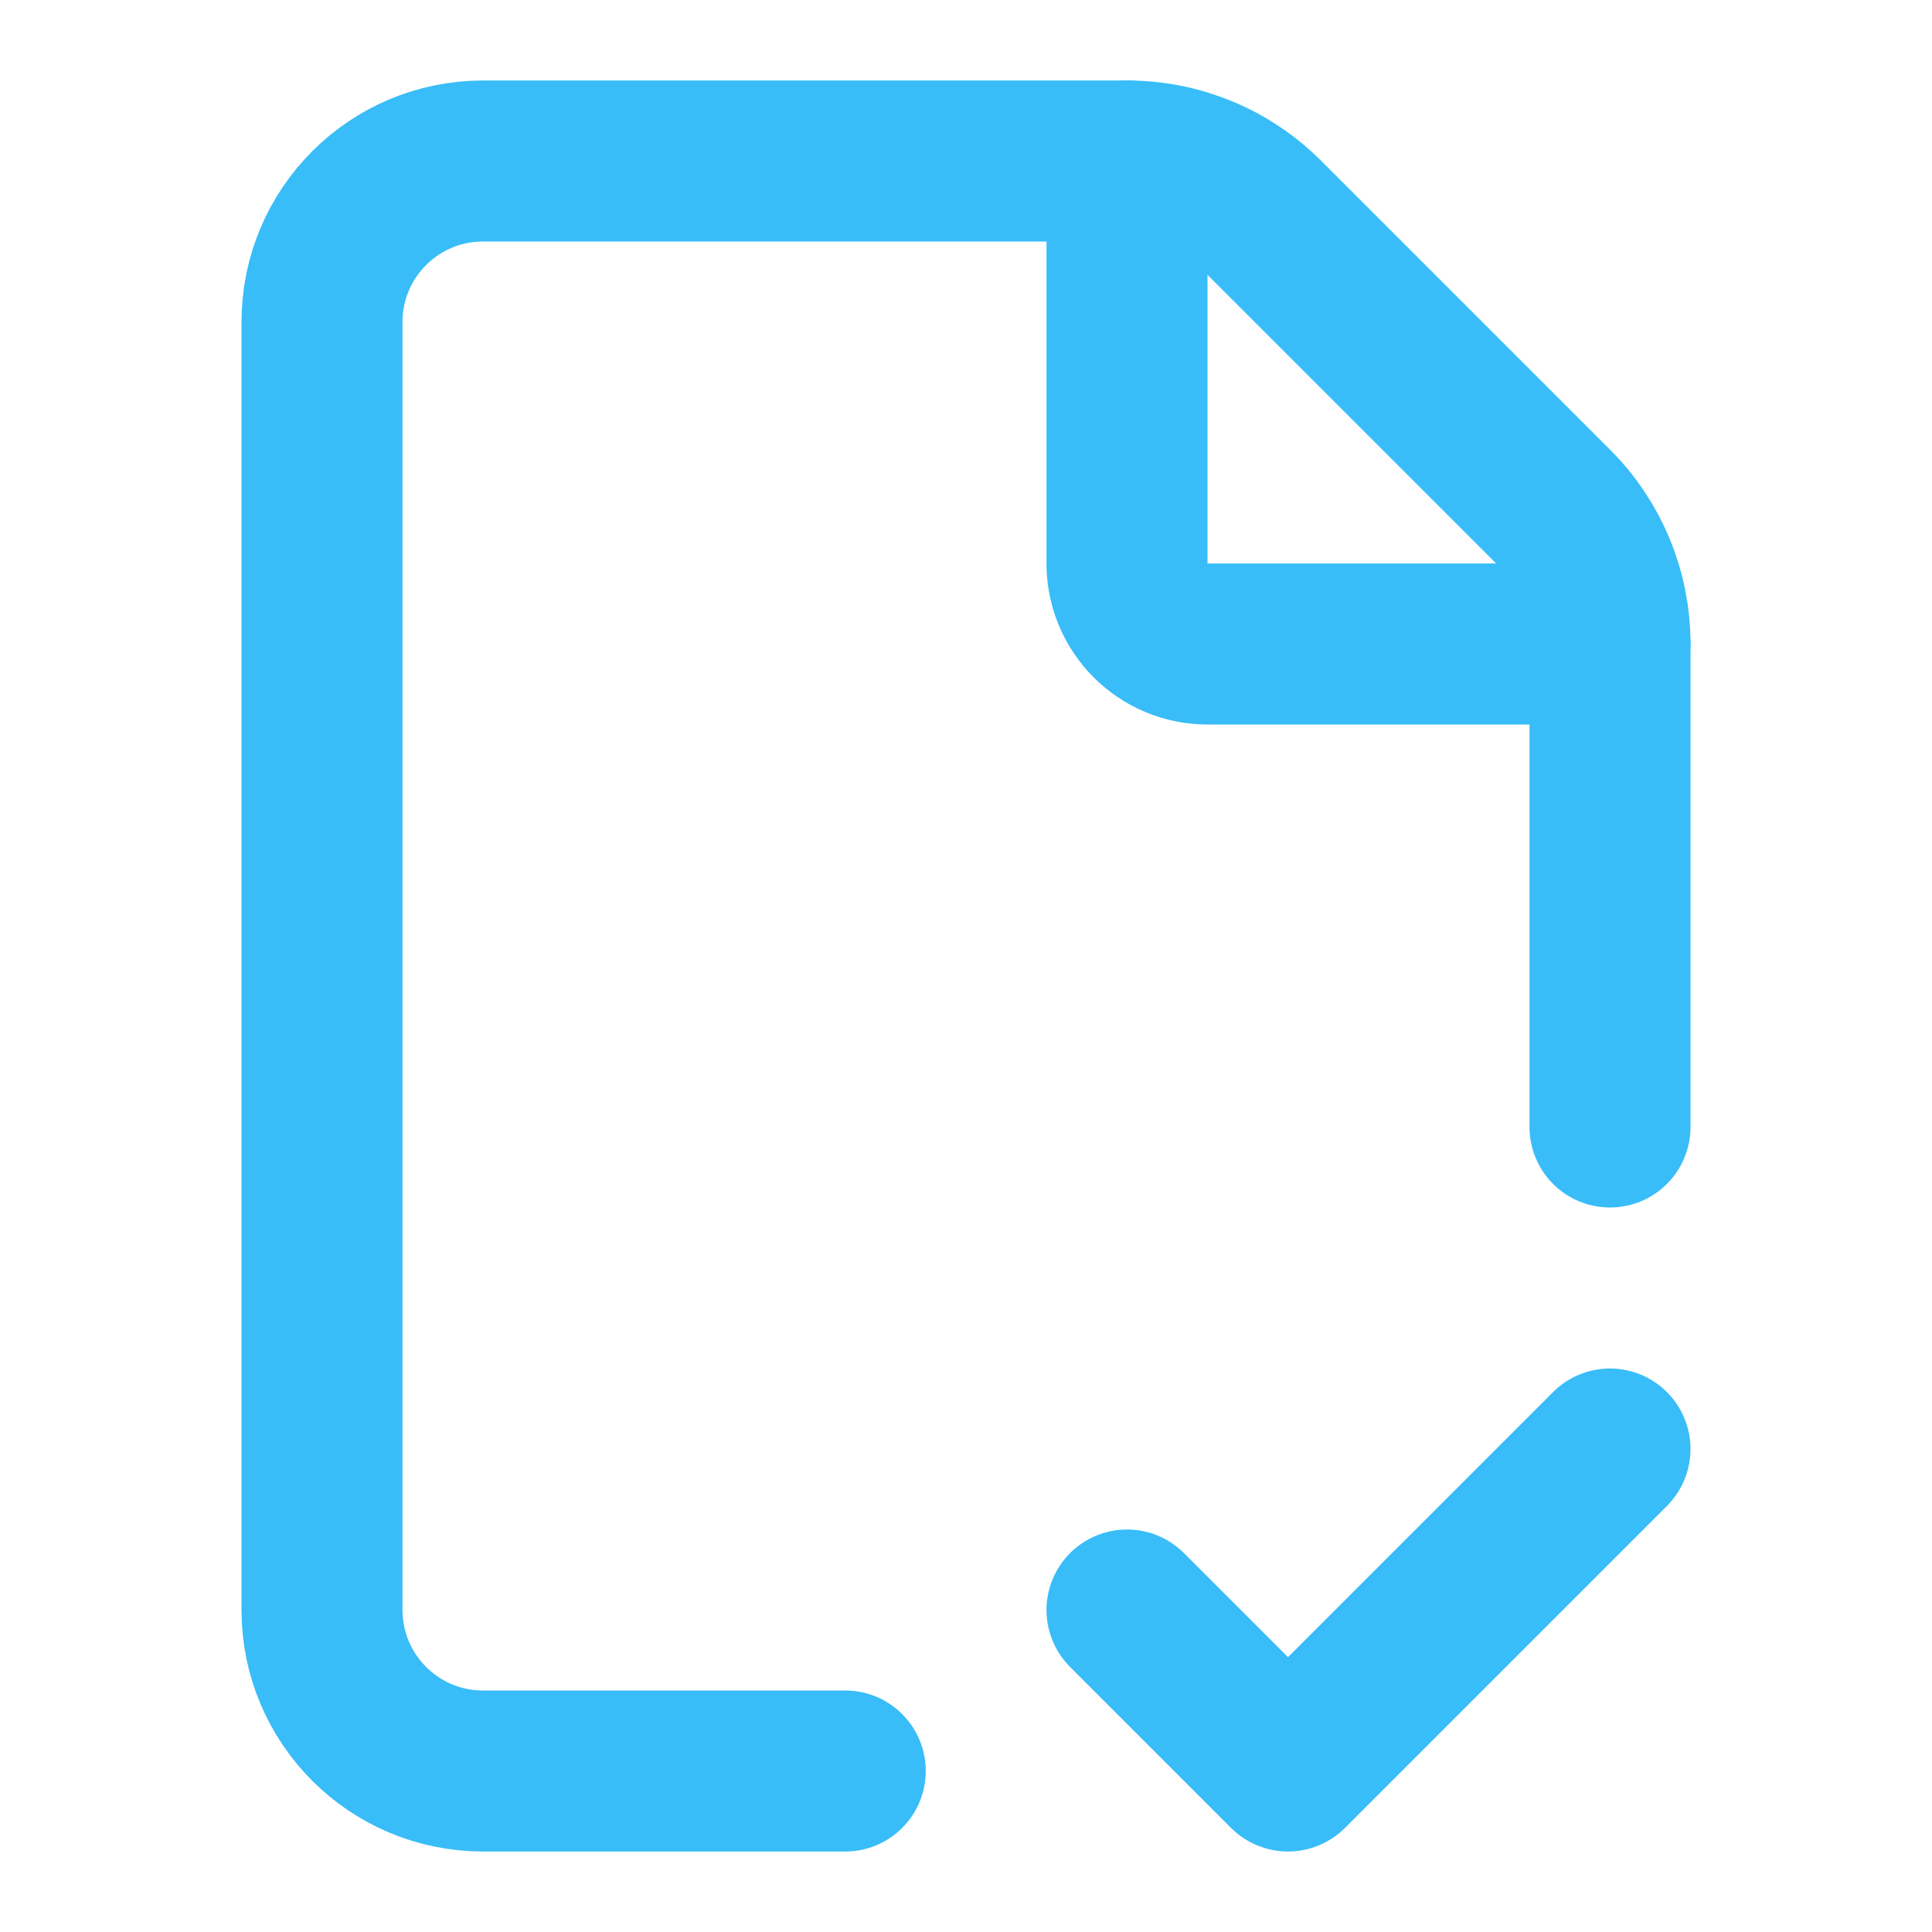
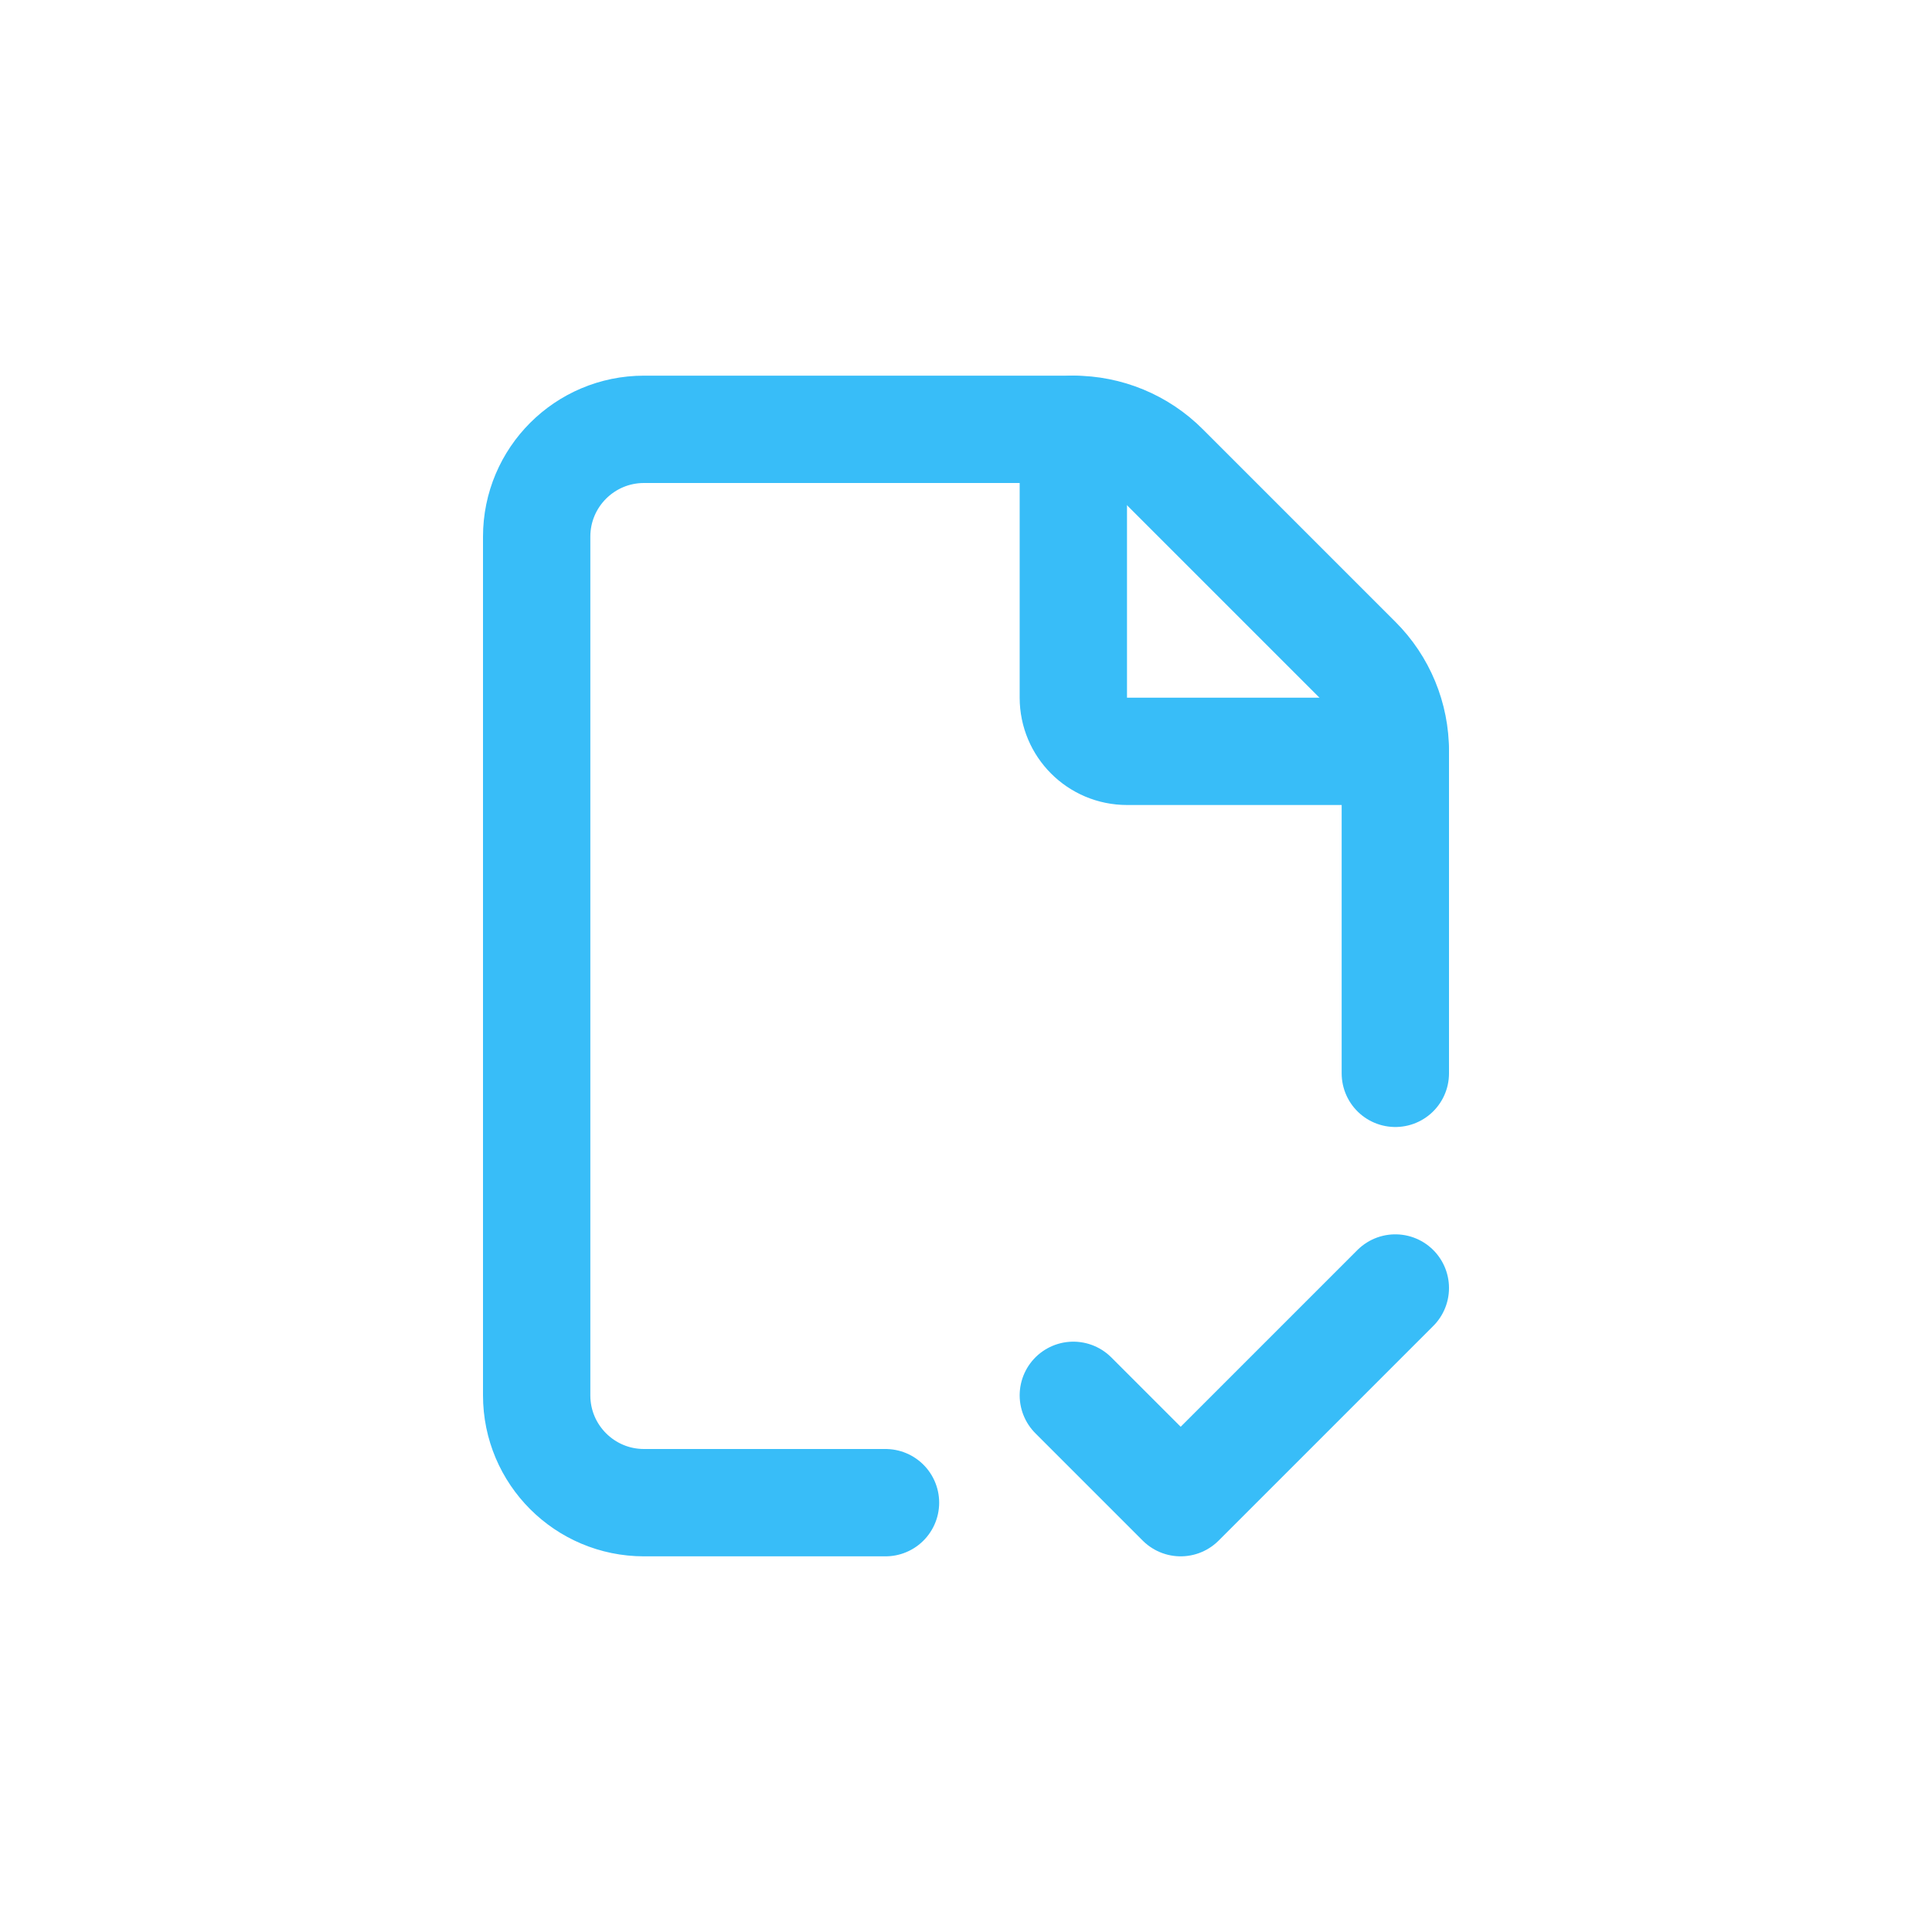
- <svg xmlns="http://www.w3.org/2000/svg" class="lucide lucide-file-check-2" width="24" height="24" viewBox="0 0 24 24" fill="none" stroke="#38bdf8" stroke-width="2" stroke-linecap="round" stroke-linejoin="round">
+ <svg xmlns="http://www.w3.org/2000/svg" class="lucide lucide-file-check-2" width="24" height="24" viewBox="-6 -6 36 36" fill="none" stroke="#38bdf8" stroke-width="2" stroke-linecap="round" stroke-linejoin="round">
  <path d="M10.5 22H6a2 2 0 0 1-2-2V4a2 2 0 0 1 2-2h8a2.4 2.4 0 0 1 1.706.706l3.588 3.588A2.4 2.4 0 0 1 20 8v6" />
  <path d="M14 2v5a1 1 0 0 0 1 1h5" />
  <path d="m14 20 2 2 4-4" />
</svg>
